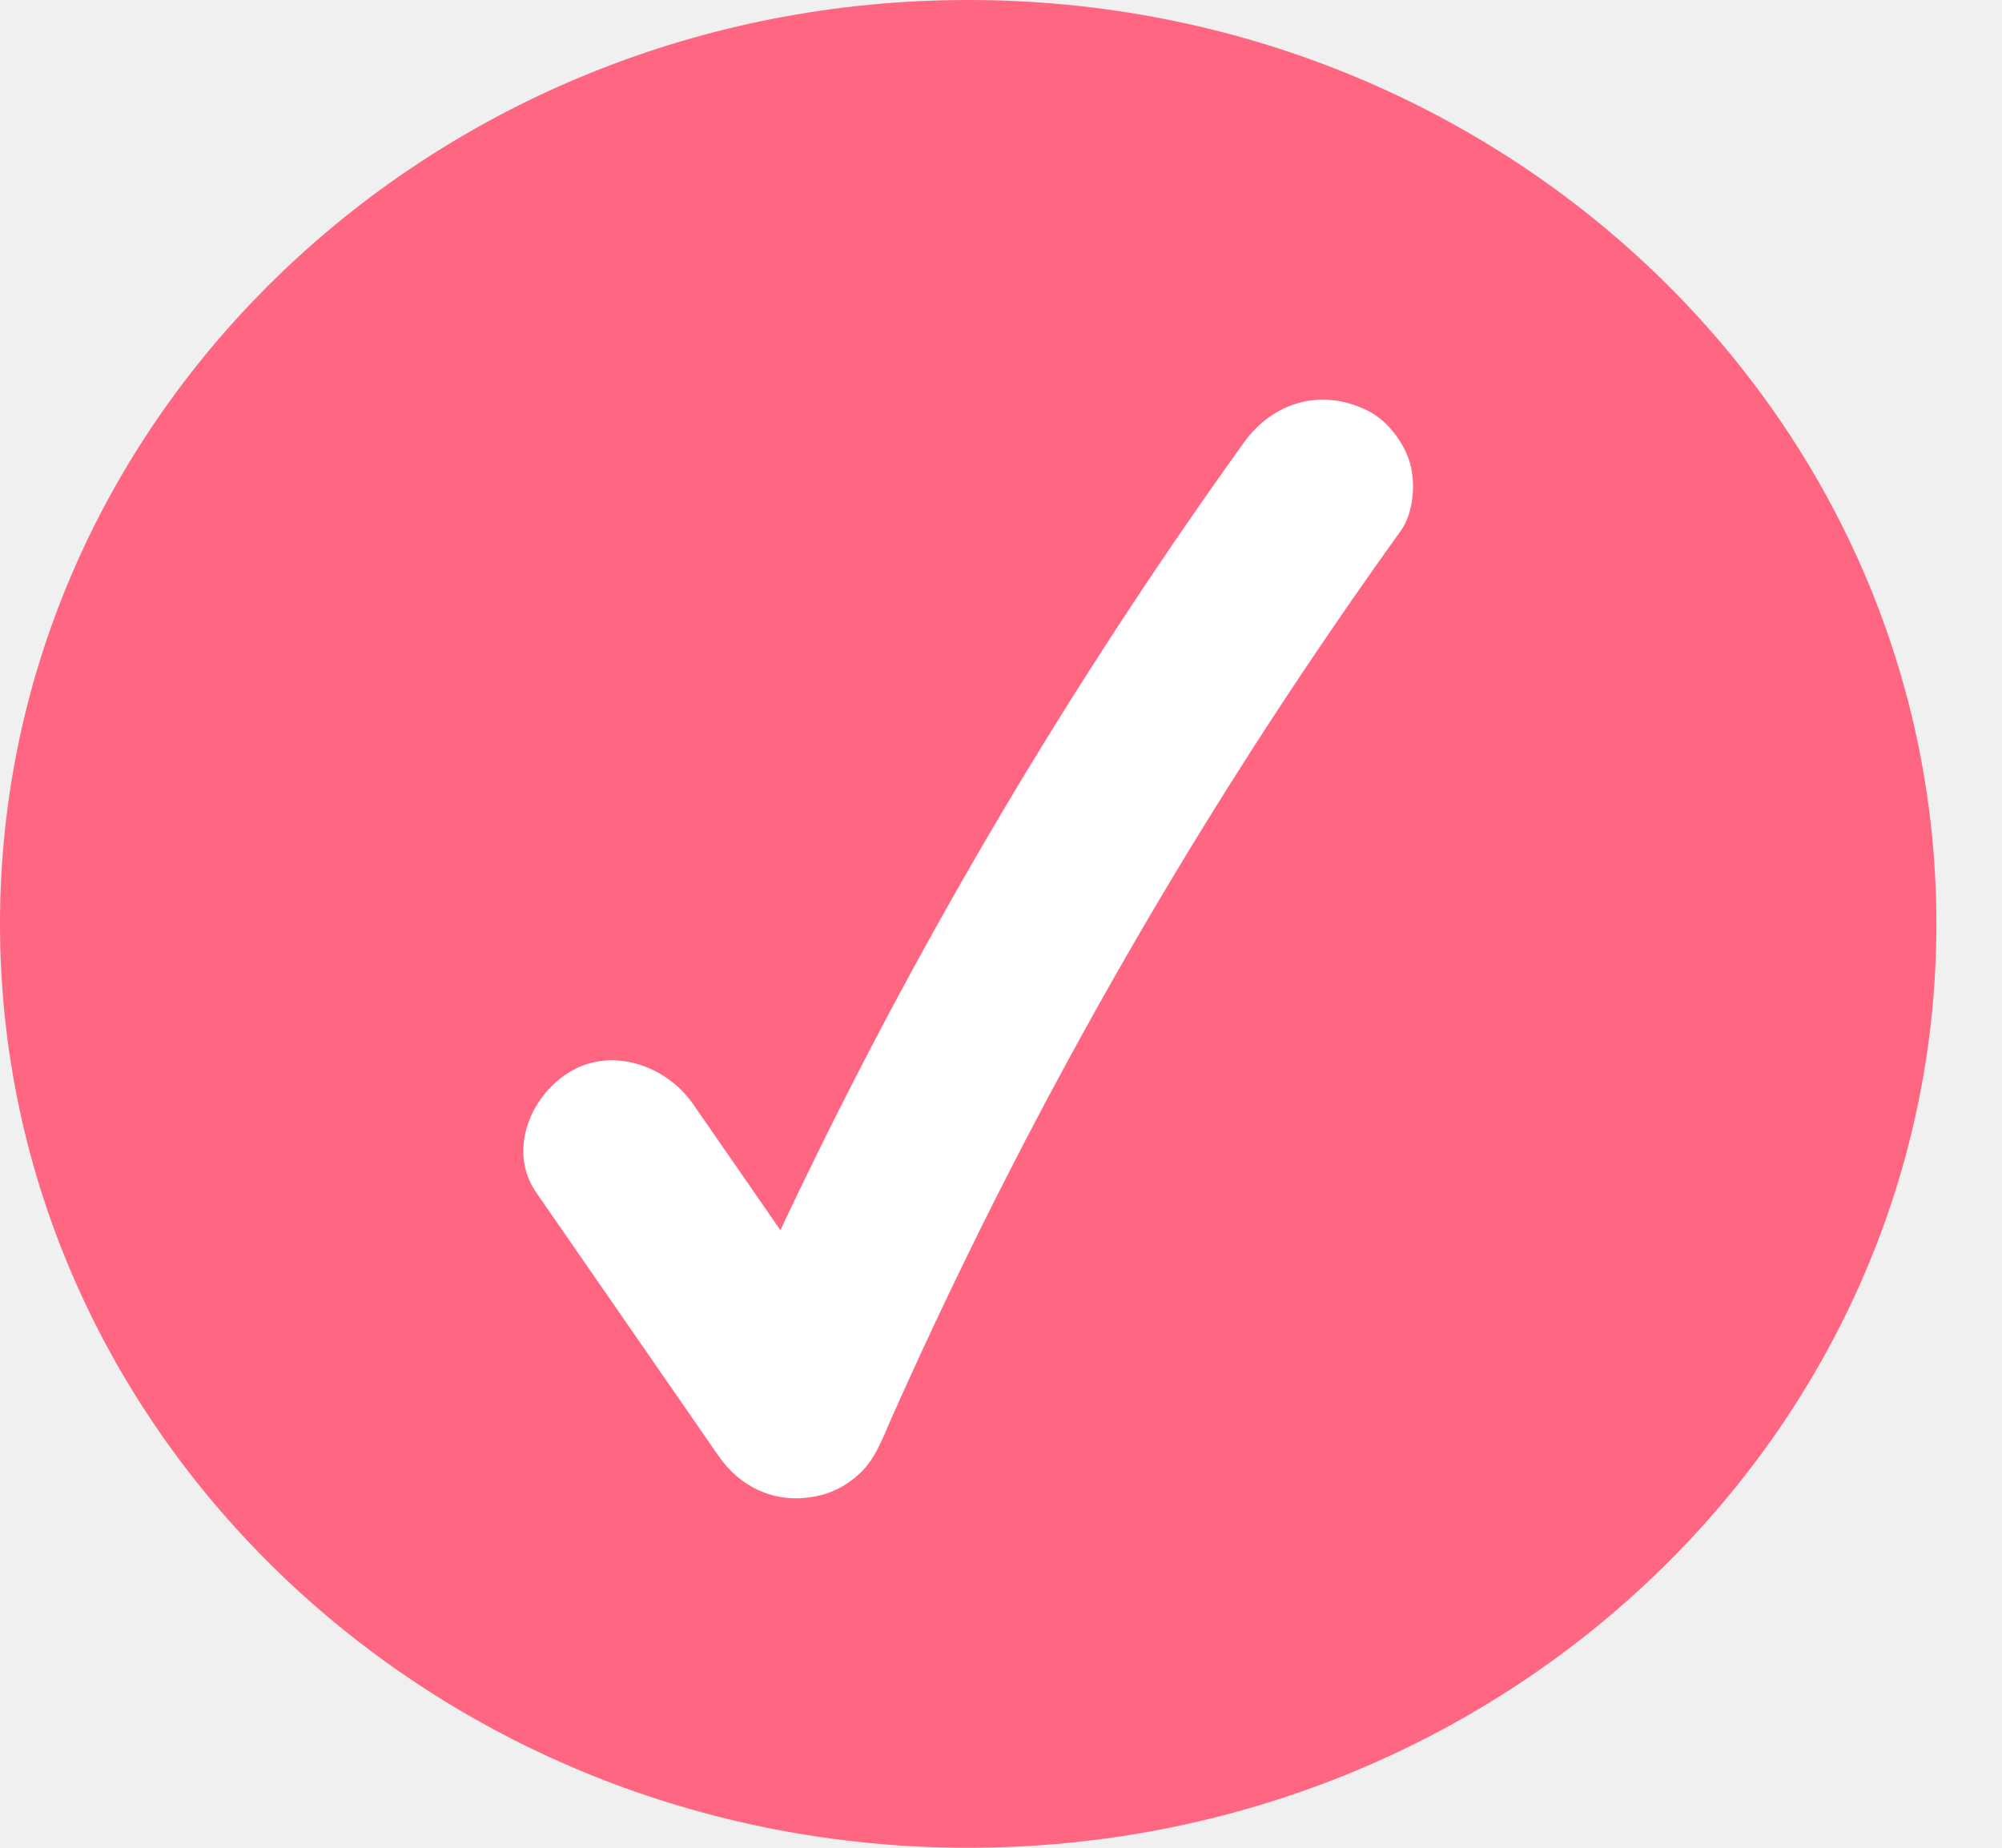
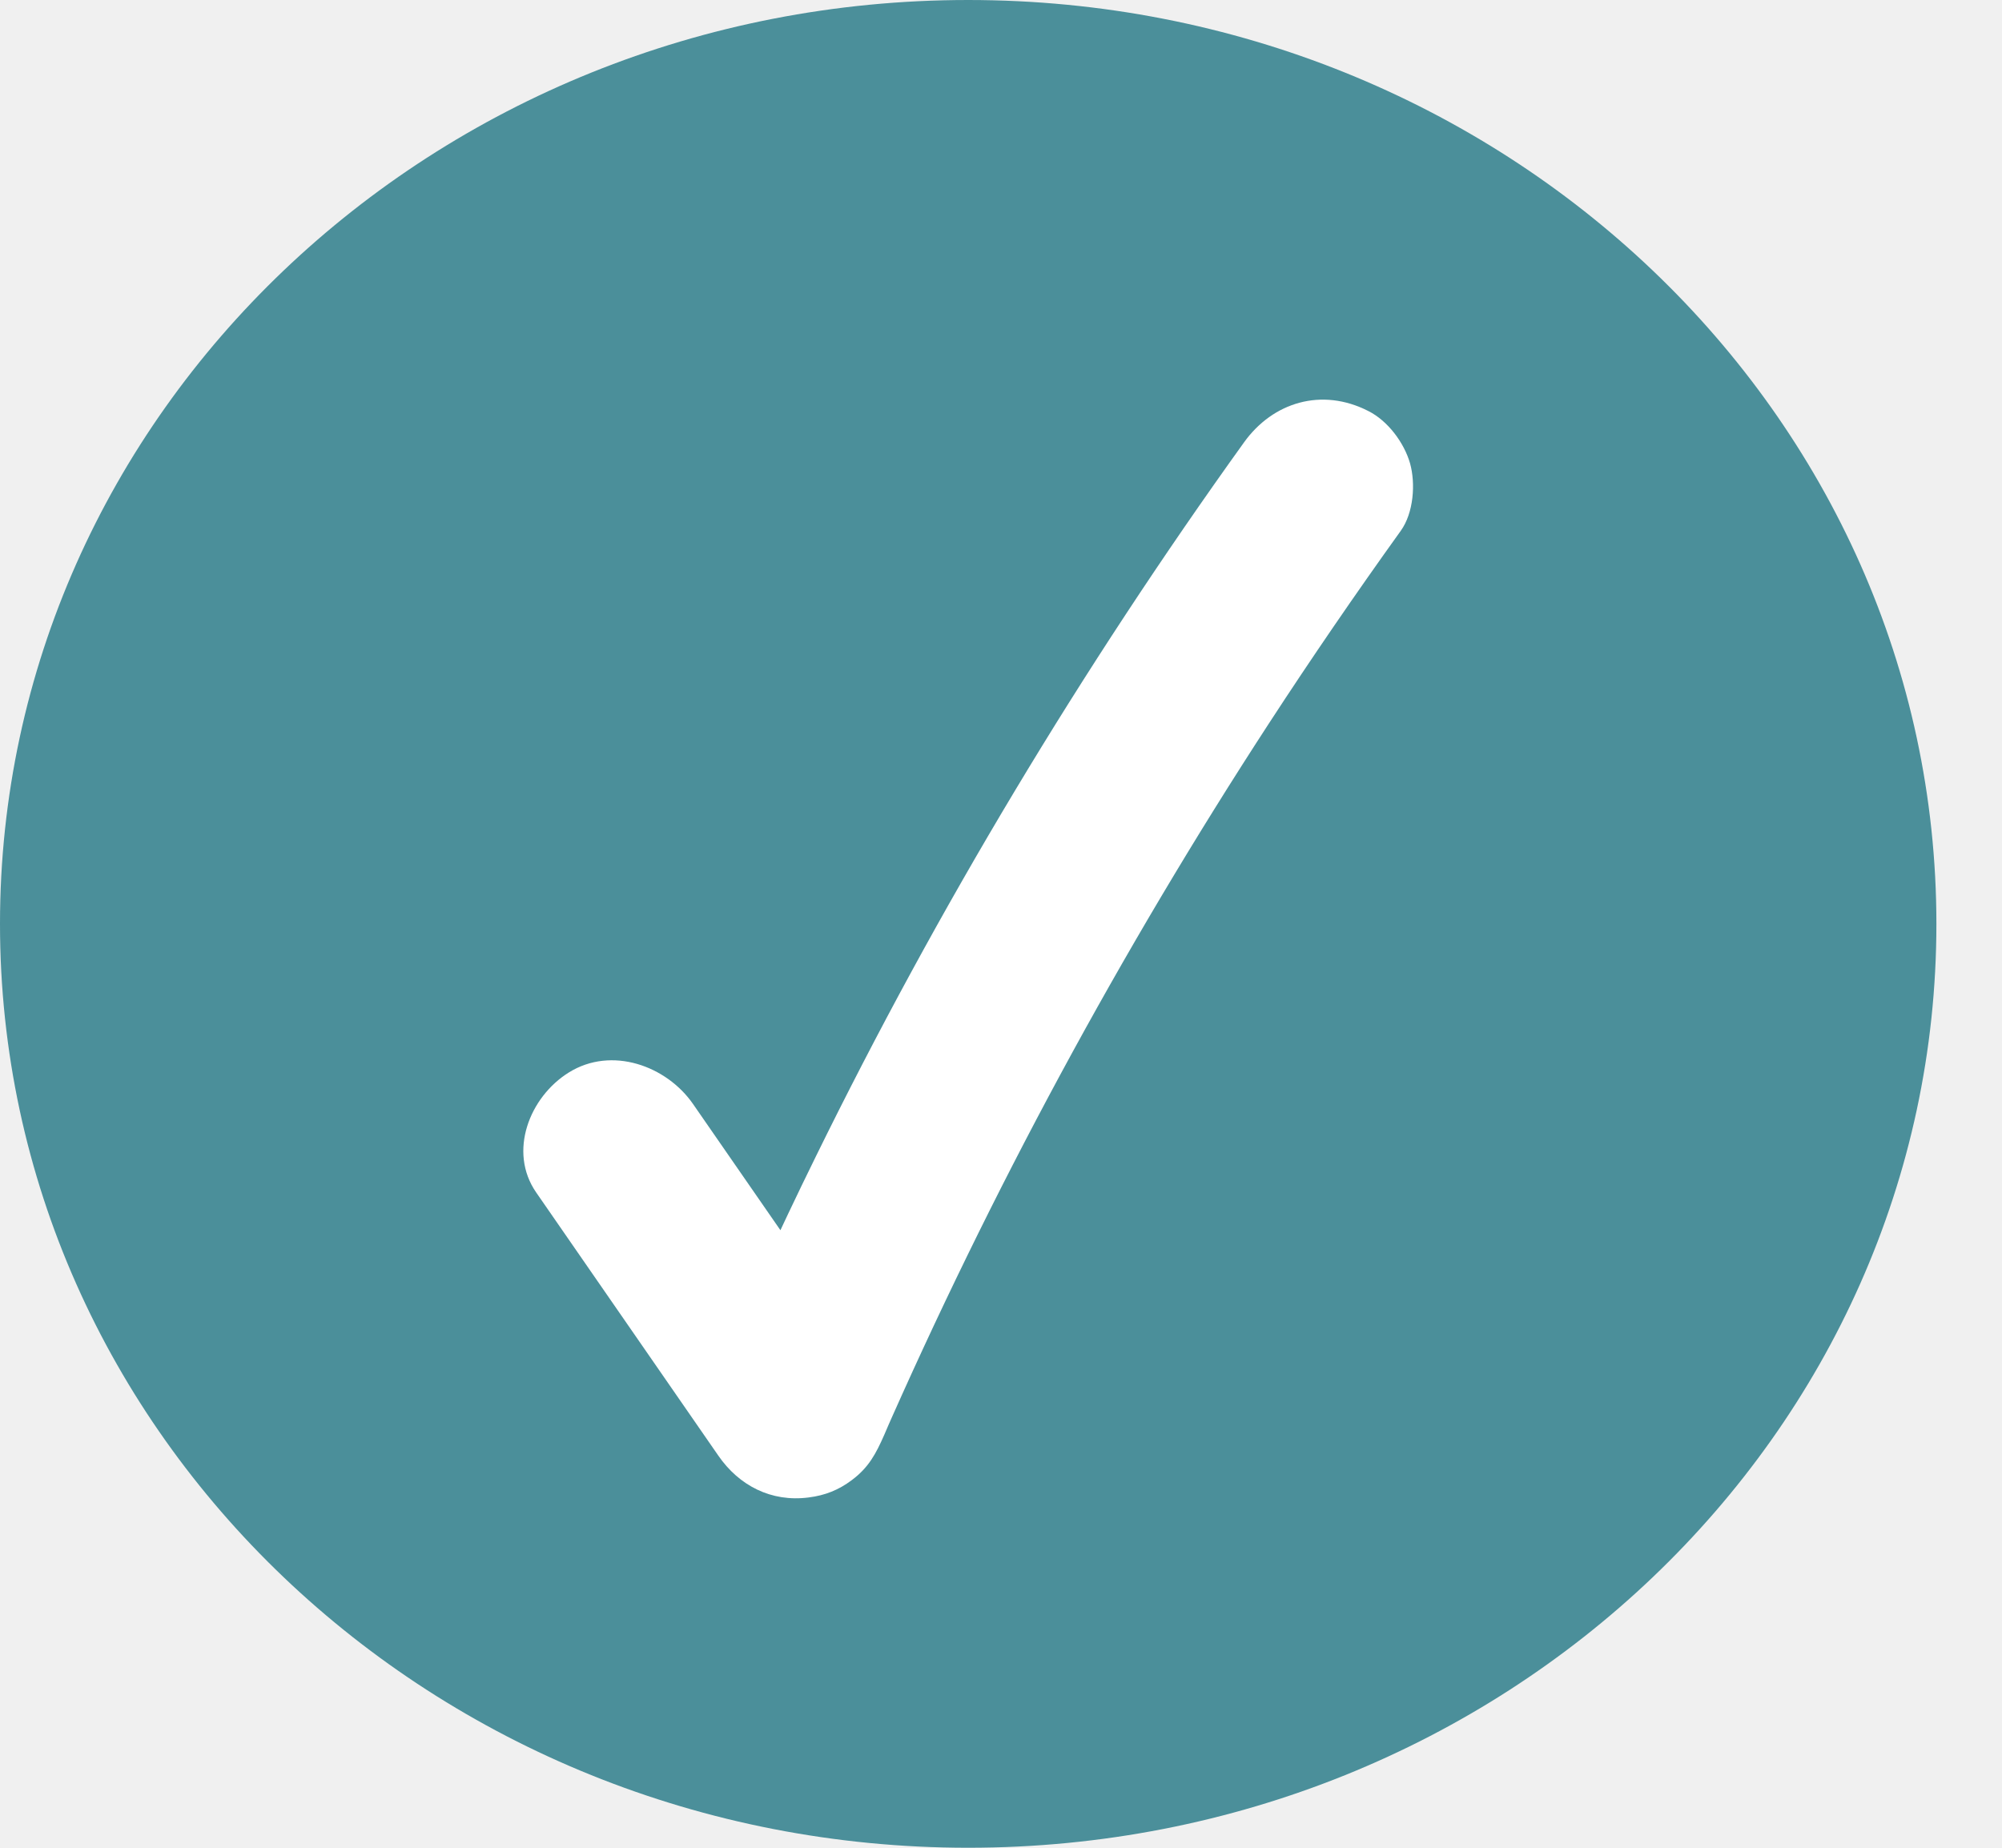
<svg xmlns="http://www.w3.org/2000/svg" width="26" height="24" viewBox="0 0 26 24" fill="none">
-   <ellipse cx="12.574" cy="12" rx="12.574" ry="12" fill="#FF6681" />
+   <ellipse cx="12.574" cy="12" rx="12.574" ry="12" fill="#4B8F9A" />
  <g clip-path="url(#clip0)">
    <path d="M6.963 15.488C7.751 16.628 8.541 17.767 9.329 18.907C9.596 19.294 10.014 19.514 10.503 19.45C10.716 19.423 10.892 19.353 11.062 19.225C11.282 19.061 11.376 18.882 11.485 18.634C11.513 18.57 11.541 18.505 11.568 18.441C11.529 18.532 11.489 18.621 11.449 18.712C12.866 15.483 14.548 12.363 16.481 9.394C17.032 8.548 17.603 7.715 18.192 6.894C18.359 6.662 18.386 6.28 18.312 6.017C18.236 5.753 18.026 5.466 17.769 5.338C17.167 5.031 16.532 5.222 16.156 5.746C14.045 8.685 12.181 11.79 10.595 15.022C10.107 16.013 9.651 17.017 9.211 18.03C9.929 17.939 10.648 17.849 11.367 17.758C10.577 16.617 9.789 15.479 9 14.339C8.657 13.844 7.943 13.583 7.386 13.931C6.877 14.248 6.597 14.958 6.963 15.488Z" fill="white" />
  </g>
  <defs>
    <clipPath id="clip0">
-       <rect width="11.555" height="14.27" fill="white" transform="translate(6.79688 5.18921)" />
+       <rect width="11.555" height="14.27" fill="white" transform="translate(6.79712 5.18921)" />
    </clipPath>
  </defs>
</svg>
